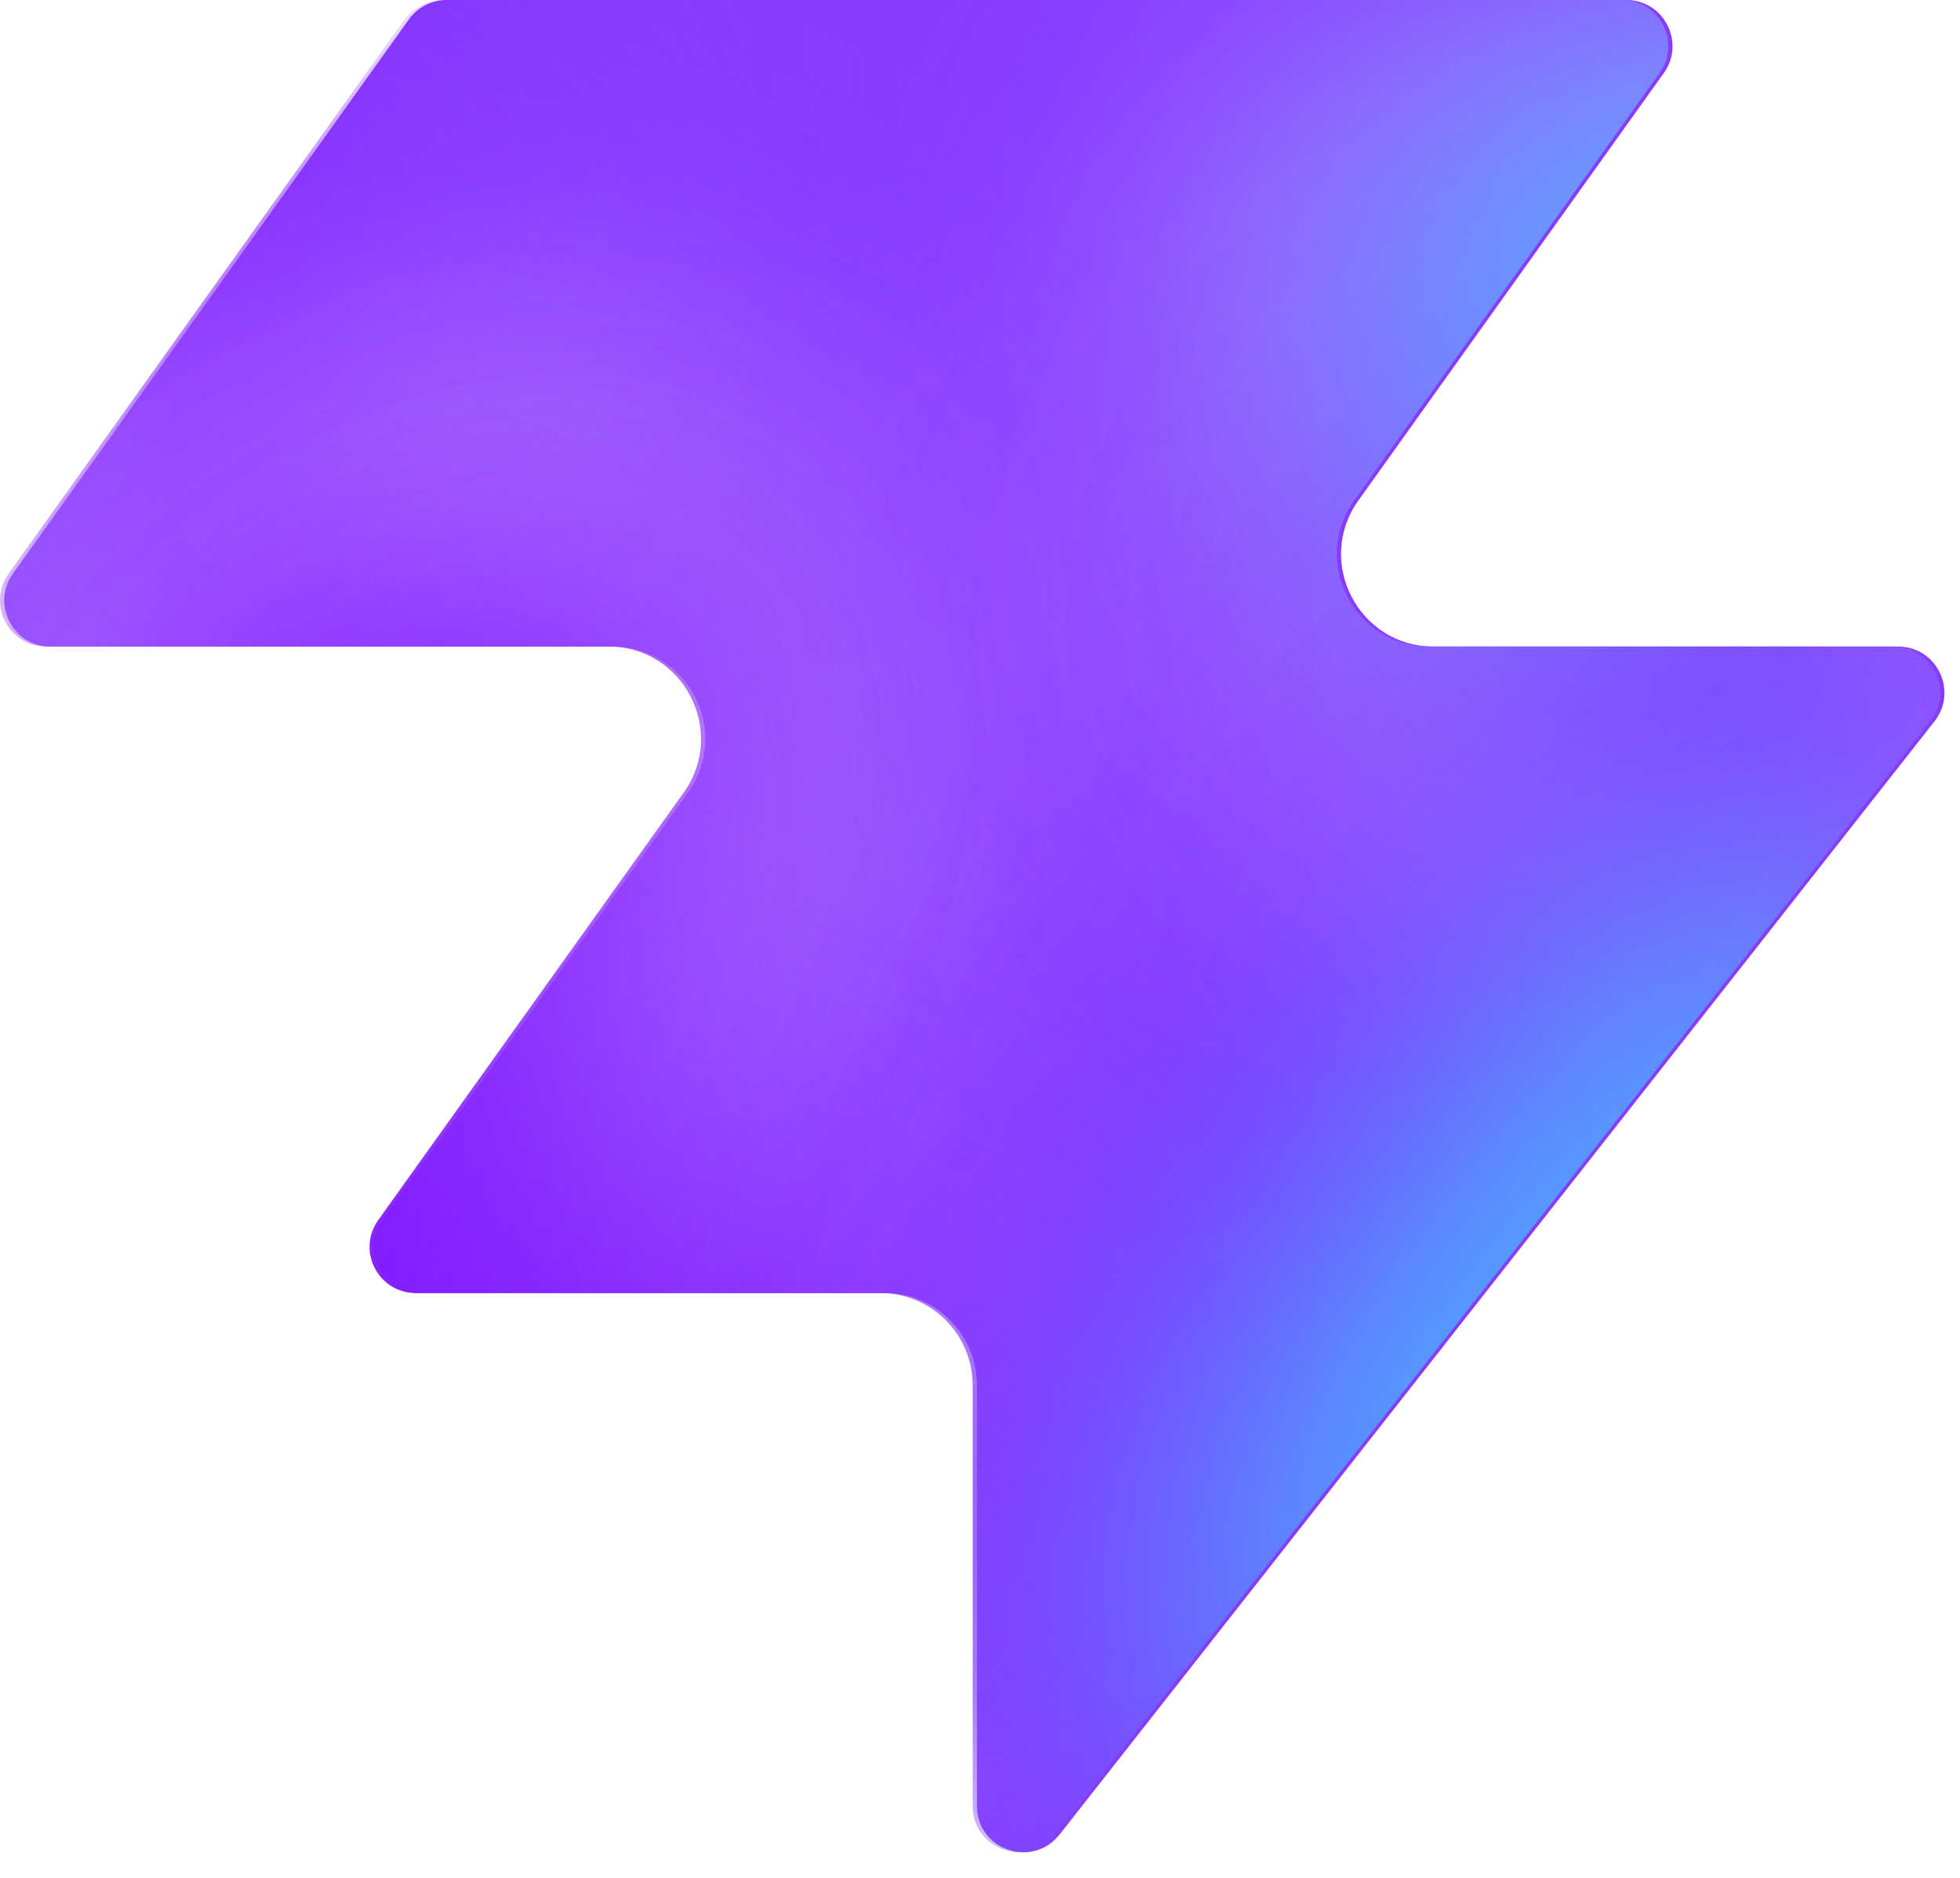
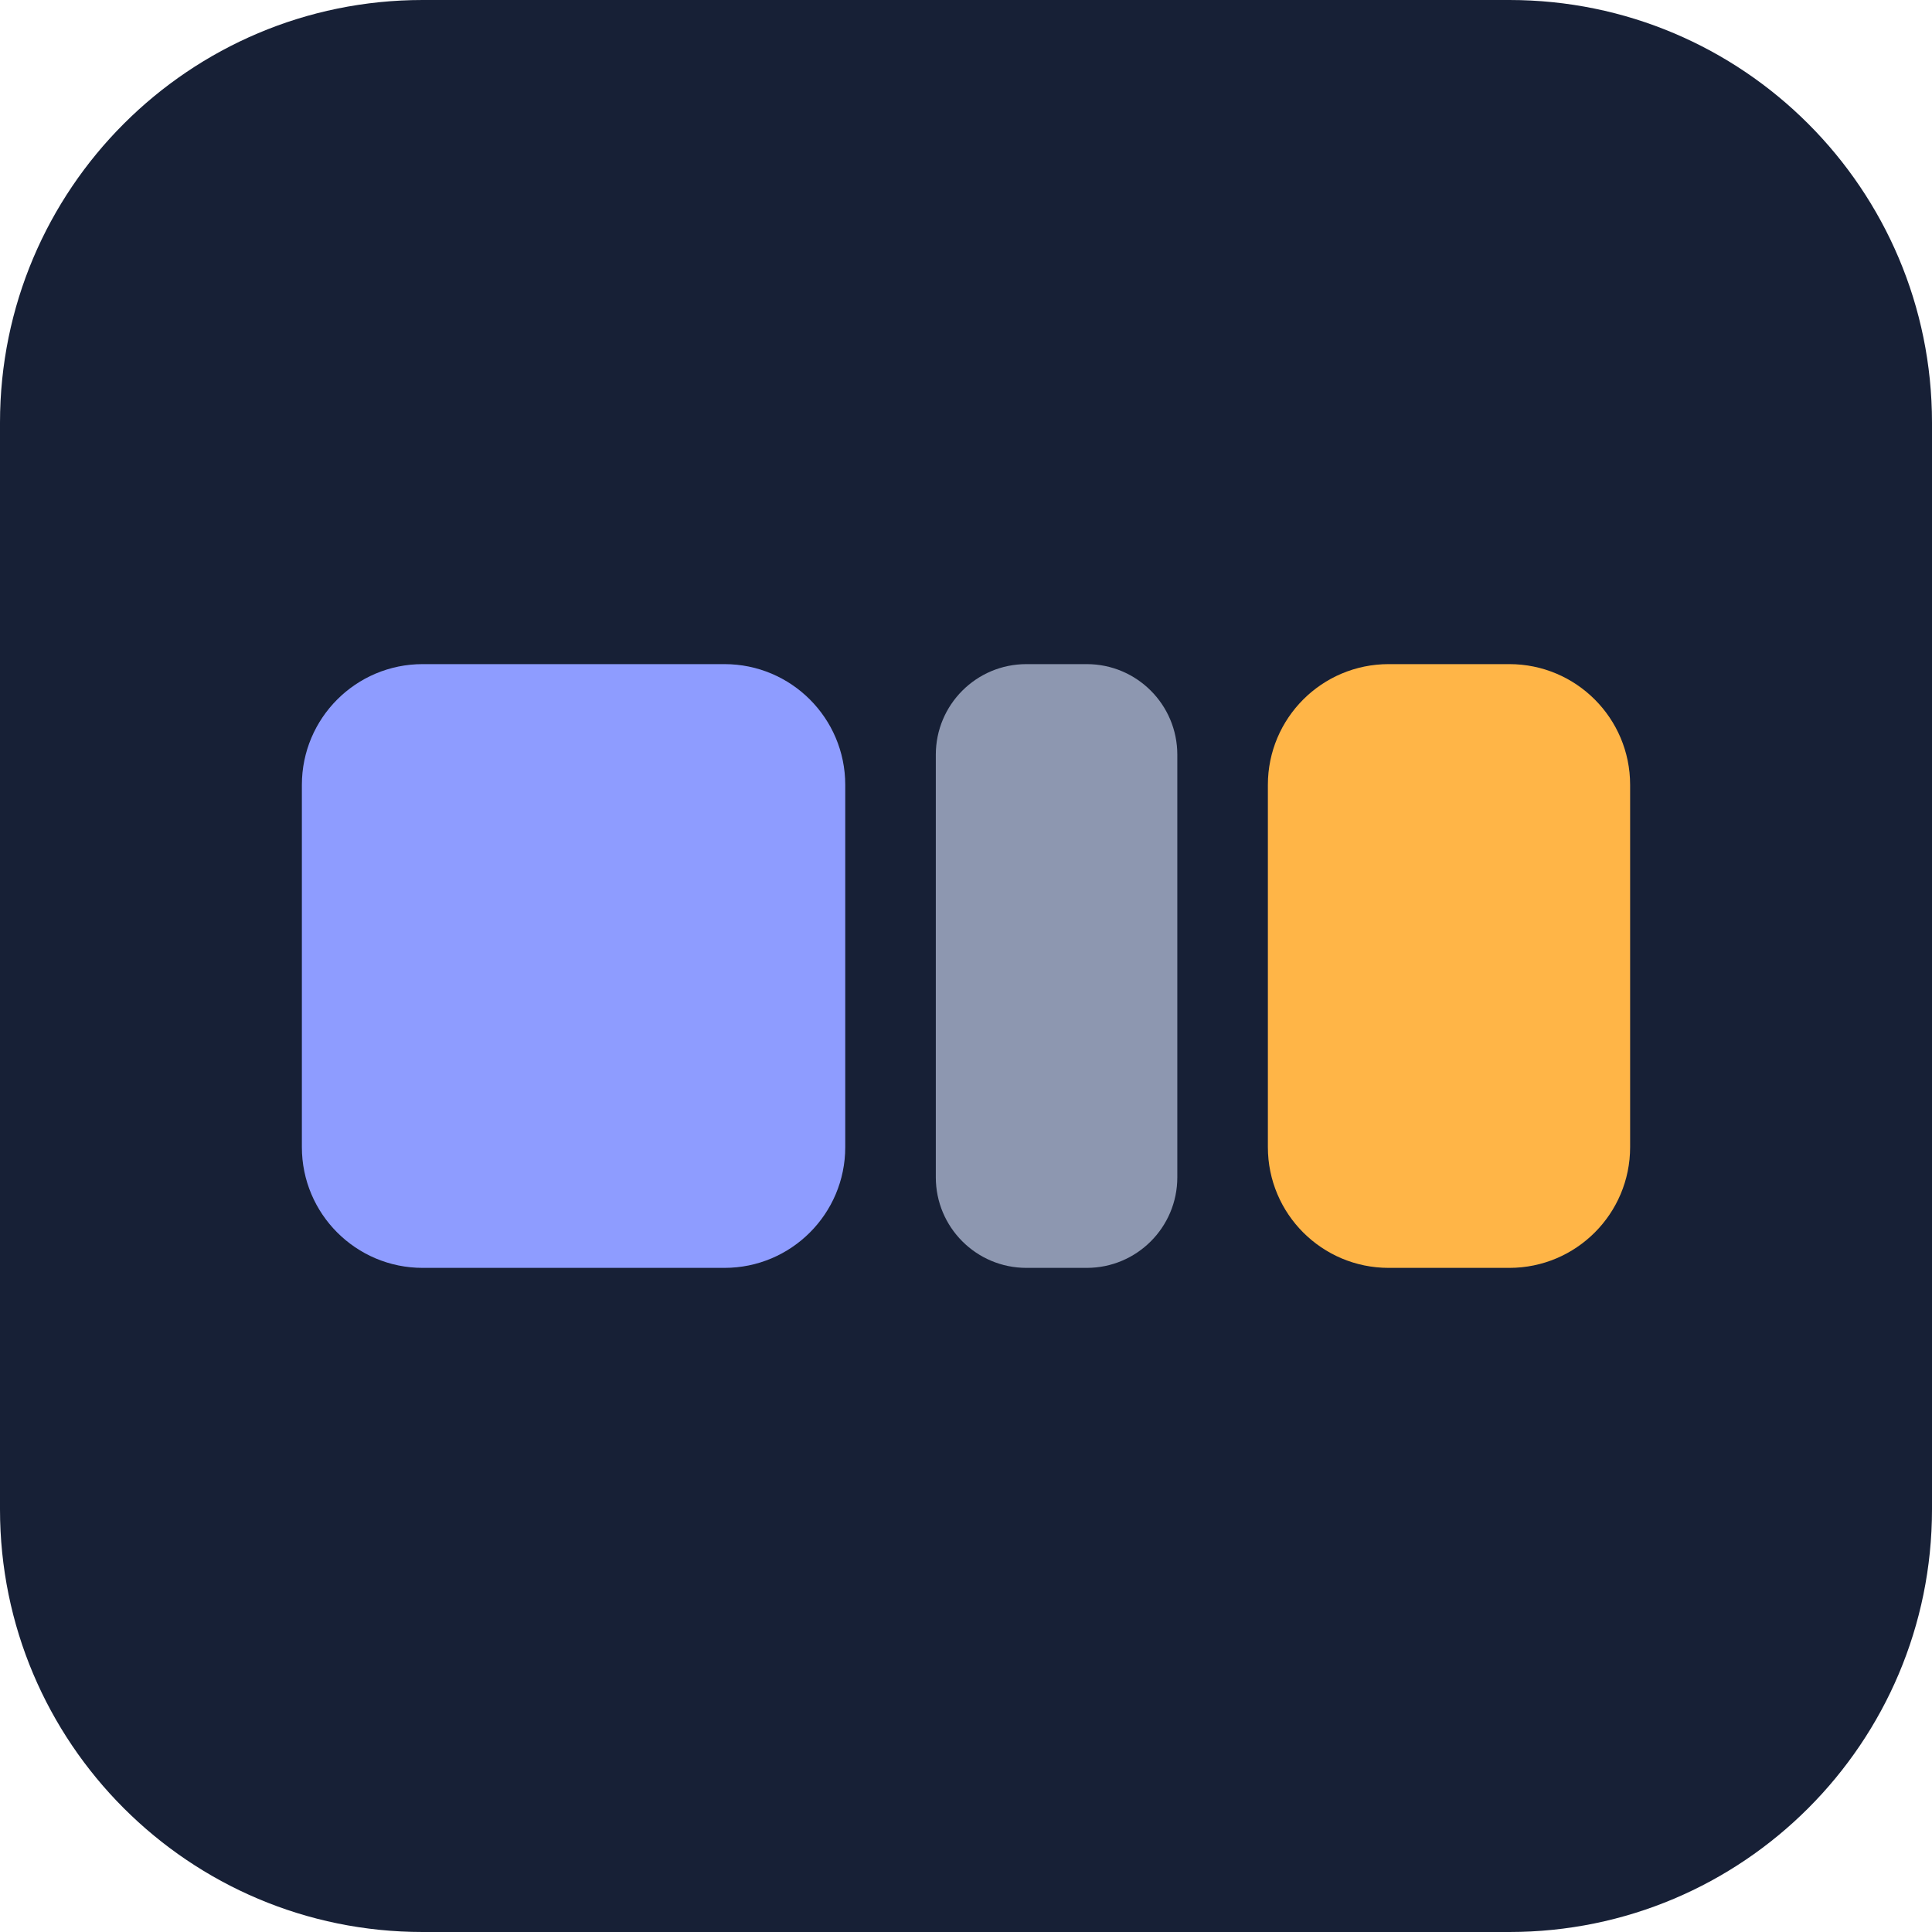
- <svg xmlns="http://www.w3.org/2000/svg" width="48" height="46" fill="none" viewBox="0 0 48 46">
-   <path fill="#863bff" d="M25.946 44.938c-.664.845-2.021.375-2.021-.698V33.937a2.26 2.26 0 0 0-2.262-2.262H10.287c-.92 0-1.456-1.04-.92-1.788l7.48-10.471c1.07-1.497 0-3.578-1.842-3.578H1.237c-.92 0-1.456-1.04-.92-1.788L10.013.474c.214-.297.556-.474.92-.474h28.894c.92 0 1.456 1.04.92 1.788l-7.48 10.471c-1.07 1.498 0 3.579 1.842 3.579h11.377c.943 0 1.473 1.088.89 1.83L25.947 44.94z" style="fill:#863bff;fill:color(display-p3 .525 .23 1);fill-opacity:1" />
-   <mask id="a" width="48" height="46" x="0" y="0" maskUnits="userSpaceOnUse" style="mask-type:alpha">
-     <path fill="#000" d="M25.842 44.938c-.664.844-2.021.375-2.021-.698V33.937a2.26 2.26 0 0 0-2.262-2.262H10.183c-.92 0-1.456-1.04-.92-1.788l7.48-10.471c1.07-1.498 0-3.579-1.842-3.579H1.133c-.92 0-1.456-1.04-.92-1.787L9.91.473c.214-.297.556-.474.92-.474h28.894c.92 0 1.456 1.04.92 1.788l-7.48 10.471c-1.07 1.498 0 3.578 1.842 3.578h11.377c.943 0 1.473 1.088.89 1.832L25.843 44.94z" style="fill:#000;fill-opacity:1" />
-   </mask>
-   <g mask="url(#a)">
-     <g filter="url(#b)">
-       <ellipse cx="5.508" cy="14.704" fill="#ede6ff" rx="5.508" ry="14.704" style="fill:#ede6ff;fill:color(display-p3 .927 .903 1);fill-opacity:1" transform="matrix(.00324 1 1 -.00324 -4.47 31.516)" />
-     </g>
-     <g filter="url(#c)">
-       <ellipse cx="10.399" cy="29.851" fill="#ede6ff" rx="10.399" ry="29.851" style="fill:#ede6ff;fill:color(display-p3 .927 .903 1);fill-opacity:1" transform="matrix(.00324 1 1 -.00324 -39.328 7.883)" />
-     </g>
-     <g filter="url(#d)">
-       <ellipse cx="5.508" cy="30.487" fill="#7e14ff" rx="5.508" ry="30.487" style="fill:#7e14ff;fill:color(display-p3 .492 .077 1);fill-opacity:1" transform="rotate(89.814 -25.913 -14.639)scale(1 -1)" />
-     </g>
-     <g filter="url(#e)">
-       <ellipse cx="5.508" cy="30.599" fill="#7e14ff" rx="5.508" ry="30.599" style="fill:#7e14ff;fill:color(display-p3 .492 .077 1);fill-opacity:1" transform="rotate(89.814 -32.644 -3.334)scale(1 -1)" />
-     </g>
-     <g filter="url(#f)">
-       <ellipse cx="5.508" cy="30.599" fill="#7e14ff" rx="5.508" ry="30.599" style="fill:#7e14ff;fill:color(display-p3 .492 .077 1);fill-opacity:1" transform="matrix(.00324 1 1 -.00324 -34.34 30.47)" />
-     </g>
-     <g filter="url(#g)">
-       <ellipse cx="14.072" cy="22.078" fill="#ede6ff" rx="14.072" ry="22.078" style="fill:#ede6ff;fill:color(display-p3 .927 .903 1);fill-opacity:1" transform="rotate(93.35 24.506 48.493)scale(-1 1)" />
-     </g>
-     <g filter="url(#h)">
-       <ellipse cx="3.47" cy="21.501" fill="#7e14ff" rx="3.47" ry="21.501" style="fill:#7e14ff;fill:color(display-p3 .492 .077 1);fill-opacity:1" transform="rotate(89.009 28.708 47.59)scale(-1 1)" />
-     </g>
-     <g filter="url(#i)">
-       <ellipse cx="3.47" cy="21.501" fill="#7e14ff" rx="3.47" ry="21.501" style="fill:#7e14ff;fill:color(display-p3 .492 .077 1);fill-opacity:1" transform="rotate(89.009 28.708 47.59)scale(-1 1)" />
-     </g>
-     <g filter="url(#j)">
-       <ellipse cx=".387" cy="8.972" fill="#7e14ff" rx="4.407" ry="29.108" style="fill:#7e14ff;fill:color(display-p3 .492 .077 1);fill-opacity:1" transform="rotate(39.51 .387 8.972)" />
-     </g>
-     <g filter="url(#k)">
-       <ellipse cx="47.523" cy="-6.092" fill="#7e14ff" rx="4.407" ry="29.108" style="fill:#7e14ff;fill:color(display-p3 .492 .077 1);fill-opacity:1" transform="rotate(37.892 47.523 -6.092)" />
-     </g>
-     <g filter="url(#l)">
-       <ellipse cx="41.412" cy="6.333" fill="#47bfff" rx="5.971" ry="9.665" style="fill:#47bfff;fill:color(display-p3 .28 .748 1);fill-opacity:1" transform="rotate(37.892 41.412 6.333)" />
-     </g>
-     <g filter="url(#m)">
-       <ellipse cx="-1.879" cy="38.332" fill="#7e14ff" rx="4.407" ry="29.108" style="fill:#7e14ff;fill:color(display-p3 .492 .077 1);fill-opacity:1" transform="rotate(37.892 -1.88 38.332)" />
-     </g>
-     <g filter="url(#n)">
-       <ellipse cx="-1.879" cy="38.332" fill="#7e14ff" rx="4.407" ry="29.108" style="fill:#7e14ff;fill:color(display-p3 .492 .077 1);fill-opacity:1" transform="rotate(37.892 -1.88 38.332)" />
-     </g>
-     <g filter="url(#o)">
-       <ellipse cx="35.651" cy="29.907" fill="#7e14ff" rx="4.407" ry="29.108" style="fill:#7e14ff;fill:color(display-p3 .492 .077 1);fill-opacity:1" transform="rotate(37.892 35.651 29.907)" />
-     </g>
-     <g filter="url(#p)">
-       <ellipse cx="38.418" cy="32.4" fill="#47bfff" rx="5.971" ry="15.297" style="fill:#47bfff;fill:color(display-p3 .28 .748 1);fill-opacity:1" transform="rotate(37.892 38.418 32.4)" />
-     </g>
-   </g>
-   <defs>
-     <filter id="b" width="60.045" height="41.654" x="-19.77" y="16.149" color-interpolation-filters="sRGB" filterUnits="userSpaceOnUse">
-       <feFlood flood-opacity="0" result="BackgroundImageFix" />
-       <feBlend in="SourceGraphic" in2="BackgroundImageFix" result="shape" />
-       <feGaussianBlur result="effect1_foregroundBlur_2002_17158" stdDeviation="7.659" />
-     </filter>
-     <filter id="c" width="90.34" height="51.437" x="-54.613" y="-7.533" color-interpolation-filters="sRGB" filterUnits="userSpaceOnUse">
-       <feFlood flood-opacity="0" result="BackgroundImageFix" />
-       <feBlend in="SourceGraphic" in2="BackgroundImageFix" result="shape" />
-       <feGaussianBlur result="effect1_foregroundBlur_2002_17158" stdDeviation="7.659" />
-     </filter>
-     <filter id="d" width="79.355" height="29.4" x="-49.64" y="2.03" color-interpolation-filters="sRGB" filterUnits="userSpaceOnUse">
-       <feFlood flood-opacity="0" result="BackgroundImageFix" />
-       <feBlend in="SourceGraphic" in2="BackgroundImageFix" result="shape" />
-       <feGaussianBlur result="effect1_foregroundBlur_2002_17158" stdDeviation="4.596" />
-     </filter>
-     <filter id="e" width="79.579" height="29.4" x="-45.045" y="20.029" color-interpolation-filters="sRGB" filterUnits="userSpaceOnUse">
-       <feFlood flood-opacity="0" result="BackgroundImageFix" />
-       <feBlend in="SourceGraphic" in2="BackgroundImageFix" result="shape" />
-       <feGaussianBlur result="effect1_foregroundBlur_2002_17158" stdDeviation="4.596" />
-     </filter>
-     <filter id="f" width="79.579" height="29.4" x="-43.513" y="21.178" color-interpolation-filters="sRGB" filterUnits="userSpaceOnUse">
-       <feFlood flood-opacity="0" result="BackgroundImageFix" />
-       <feBlend in="SourceGraphic" in2="BackgroundImageFix" result="shape" />
-       <feGaussianBlur result="effect1_foregroundBlur_2002_17158" stdDeviation="4.596" />
-     </filter>
-     <filter id="g" width="74.749" height="58.852" x="15.756" y="-17.901" color-interpolation-filters="sRGB" filterUnits="userSpaceOnUse">
-       <feFlood flood-opacity="0" result="BackgroundImageFix" />
-       <feBlend in="SourceGraphic" in2="BackgroundImageFix" result="shape" />
-       <feGaussianBlur result="effect1_foregroundBlur_2002_17158" stdDeviation="7.659" />
-     </filter>
-     <filter id="h" width="61.377" height="25.362" x="23.548" y="2.284" color-interpolation-filters="sRGB" filterUnits="userSpaceOnUse">
-       <feFlood flood-opacity="0" result="BackgroundImageFix" />
-       <feBlend in="SourceGraphic" in2="BackgroundImageFix" result="shape" />
-       <feGaussianBlur result="effect1_foregroundBlur_2002_17158" stdDeviation="4.596" />
-     </filter>
-     <filter id="i" width="61.377" height="25.362" x="23.548" y="2.284" color-interpolation-filters="sRGB" filterUnits="userSpaceOnUse">
-       <feFlood flood-opacity="0" result="BackgroundImageFix" />
-       <feBlend in="SourceGraphic" in2="BackgroundImageFix" result="shape" />
-       <feGaussianBlur result="effect1_foregroundBlur_2002_17158" stdDeviation="4.596" />
-     </filter>
-     <filter id="j" width="56.045" height="63.649" x="-27.636" y="-22.853" color-interpolation-filters="sRGB" filterUnits="userSpaceOnUse">
-       <feFlood flood-opacity="0" result="BackgroundImageFix" />
-       <feBlend in="SourceGraphic" in2="BackgroundImageFix" result="shape" />
-       <feGaussianBlur result="effect1_foregroundBlur_2002_17158" stdDeviation="4.596" />
-     </filter>
-     <filter id="k" width="54.814" height="64.646" x="20.116" y="-38.415" color-interpolation-filters="sRGB" filterUnits="userSpaceOnUse">
-       <feFlood flood-opacity="0" result="BackgroundImageFix" />
-       <feBlend in="SourceGraphic" in2="BackgroundImageFix" result="shape" />
-       <feGaussianBlur result="effect1_foregroundBlur_2002_17158" stdDeviation="4.596" />
-     </filter>
-     <filter id="l" width="33.541" height="35.313" x="24.641" y="-11.323" color-interpolation-filters="sRGB" filterUnits="userSpaceOnUse">
-       <feFlood flood-opacity="0" result="BackgroundImageFix" />
-       <feBlend in="SourceGraphic" in2="BackgroundImageFix" result="shape" />
-       <feGaussianBlur result="effect1_foregroundBlur_2002_17158" stdDeviation="4.596" />
-     </filter>
-     <filter id="m" width="54.814" height="64.646" x="-29.286" y="6.009" color-interpolation-filters="sRGB" filterUnits="userSpaceOnUse">
-       <feFlood flood-opacity="0" result="BackgroundImageFix" />
-       <feBlend in="SourceGraphic" in2="BackgroundImageFix" result="shape" />
-       <feGaussianBlur result="effect1_foregroundBlur_2002_17158" stdDeviation="4.596" />
-     </filter>
-     <filter id="n" width="54.814" height="64.646" x="-29.286" y="6.009" color-interpolation-filters="sRGB" filterUnits="userSpaceOnUse">
-       <feFlood flood-opacity="0" result="BackgroundImageFix" />
-       <feBlend in="SourceGraphic" in2="BackgroundImageFix" result="shape" />
-       <feGaussianBlur result="effect1_foregroundBlur_2002_17158" stdDeviation="4.596" />
-     </filter>
-     <filter id="o" width="54.814" height="64.646" x="8.244" y="-2.416" color-interpolation-filters="sRGB" filterUnits="userSpaceOnUse">
-       <feFlood flood-opacity="0" result="BackgroundImageFix" />
-       <feBlend in="SourceGraphic" in2="BackgroundImageFix" result="shape" />
-       <feGaussianBlur result="effect1_foregroundBlur_2002_17158" stdDeviation="4.596" />
-     </filter>
-     <filter id="p" width="39.409" height="43.623" x="18.713" y="10.588" color-interpolation-filters="sRGB" filterUnits="userSpaceOnUse">
-       <feFlood flood-opacity="0" result="BackgroundImageFix" />
-       <feBlend in="SourceGraphic" in2="BackgroundImageFix" result="shape" />
-       <feGaussianBlur result="effect1_foregroundBlur_2002_17158" stdDeviation="4.596" />
-     </filter>
-   </defs>
+ <svg xmlns="http://www.w3.org/2000/svg" viewBox="0 0 32 32">
+   <rect width="32" height="32" rx="7" fill="#172036" />
+   <rect x="5" y="11" width="9" height="10" rx="2" fill="#8e9cff" />
+   <rect x="15.5" y="11" width="4" height="10" rx="1.5" fill="#8d97b0" />
+   <rect x="21" y="11" width="6" height="10" rx="2" fill="#ffb547" />
</svg>
